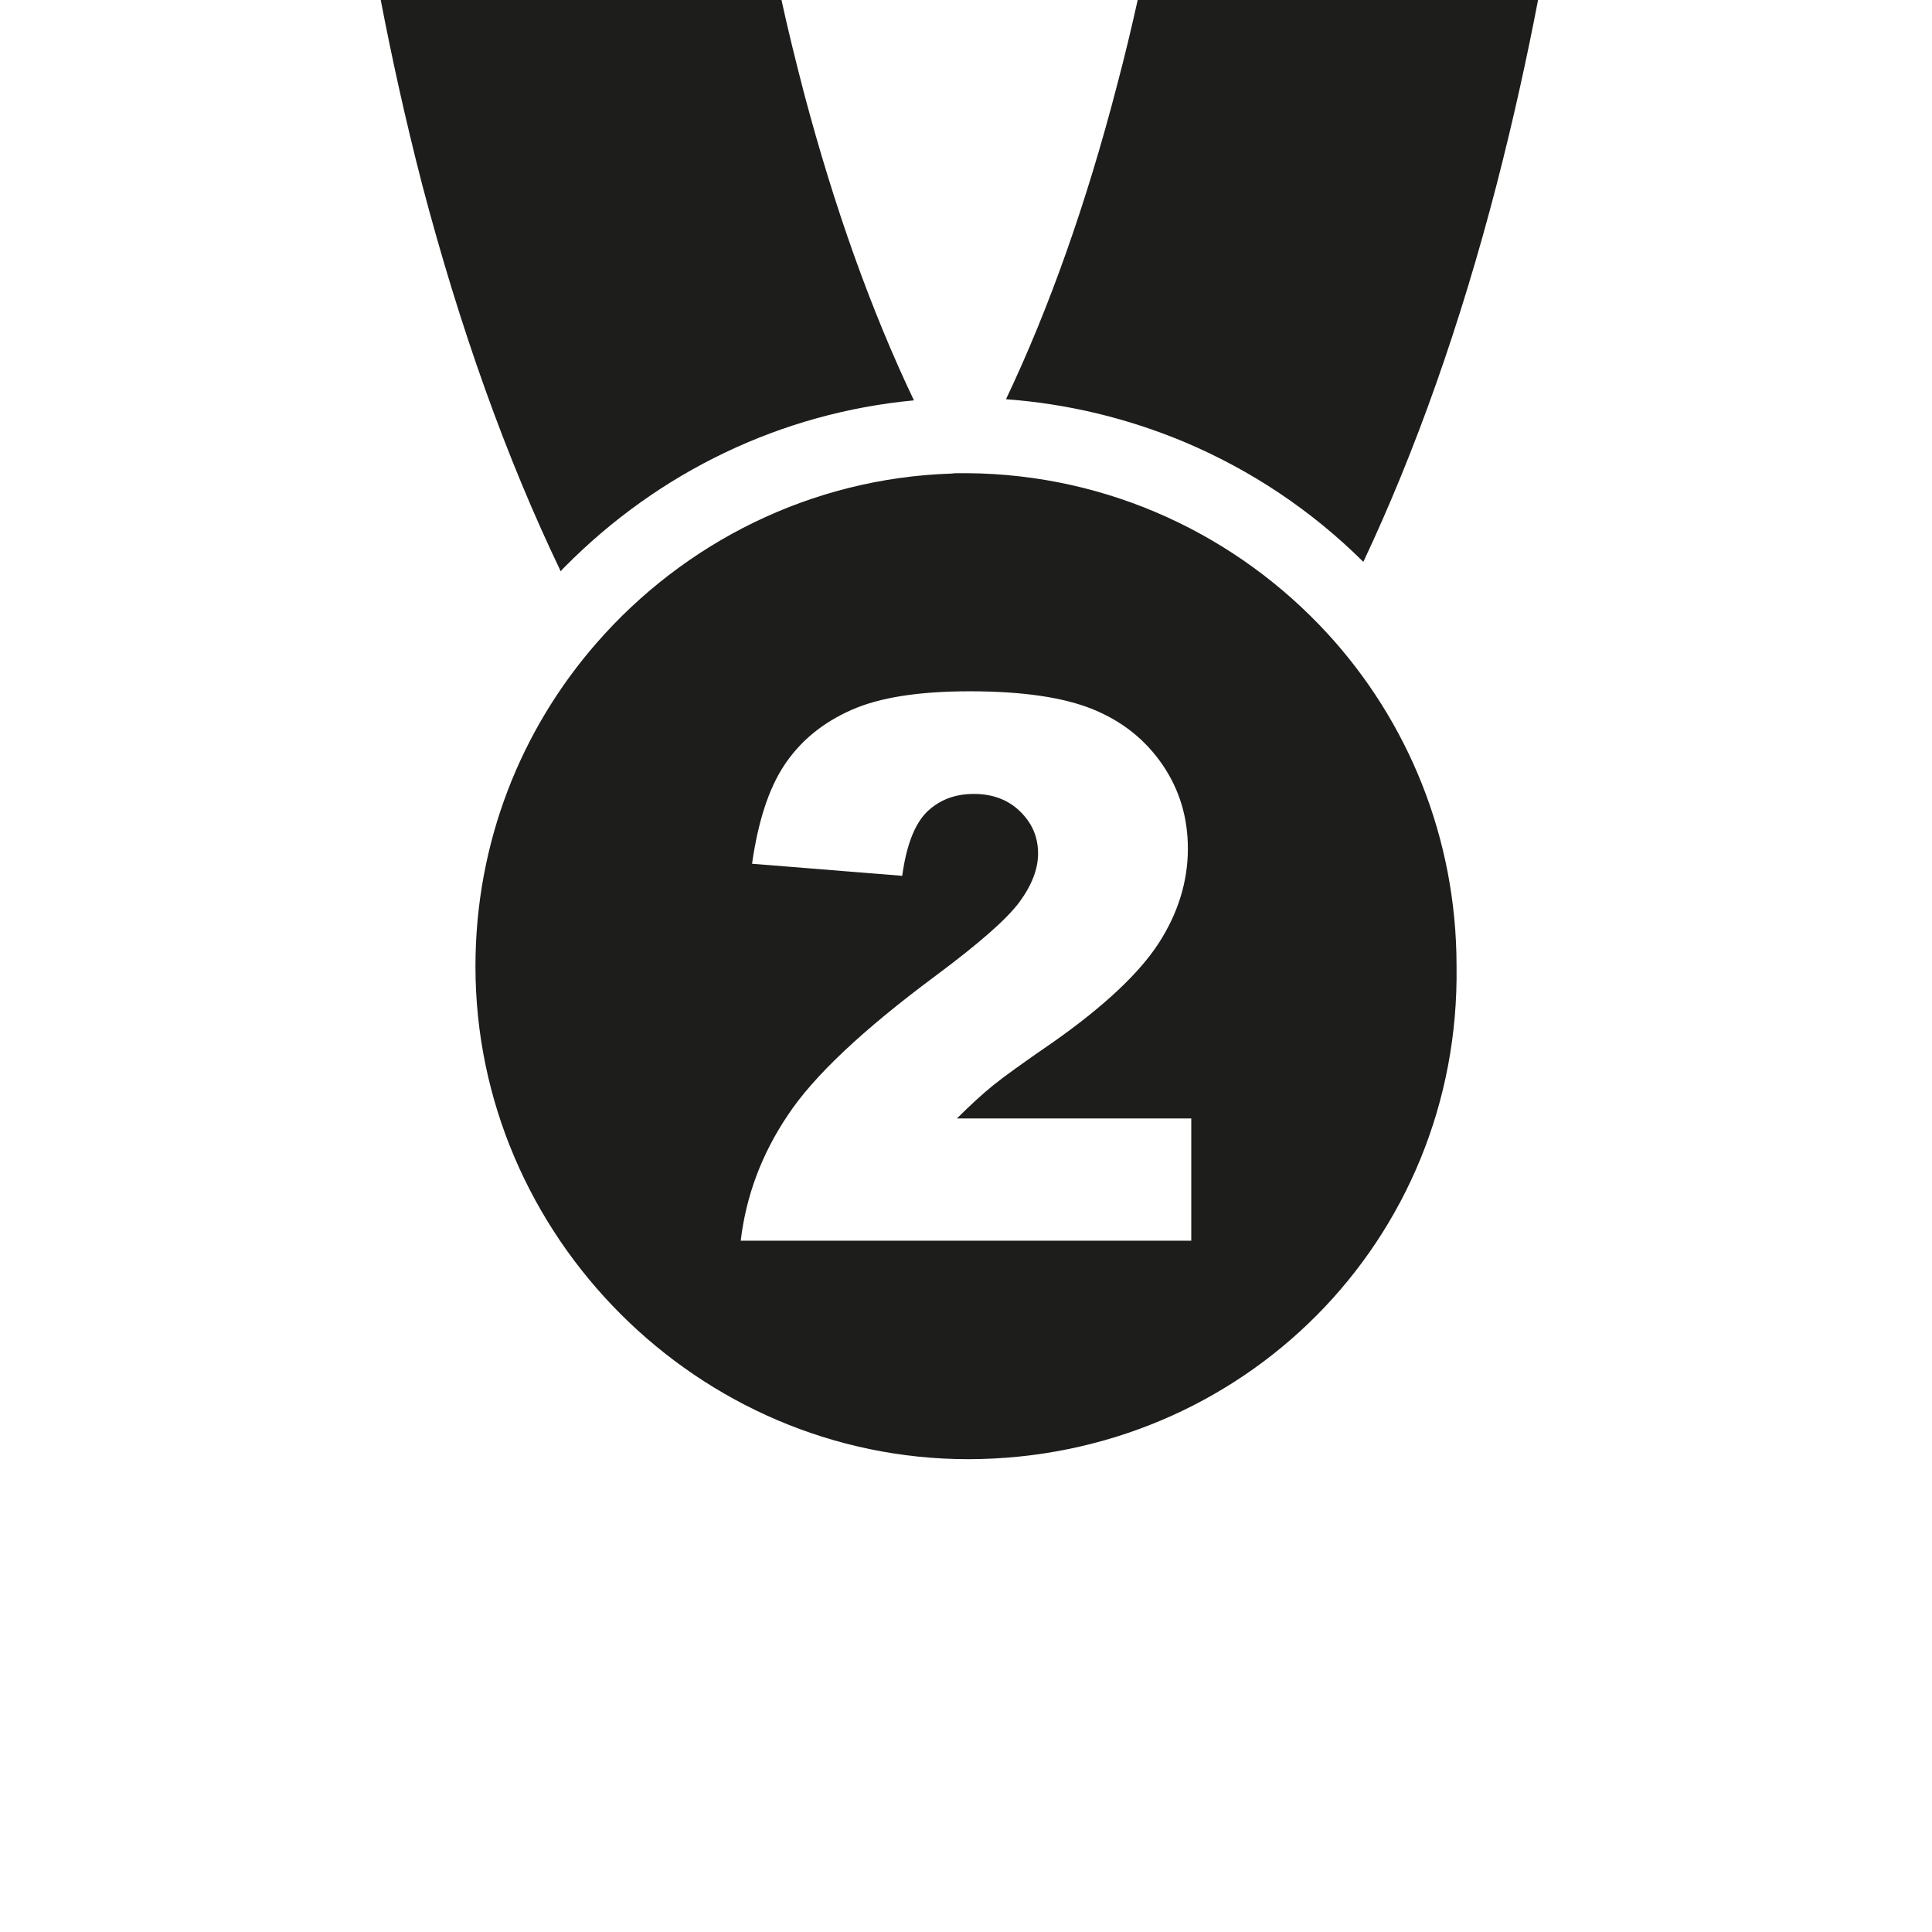
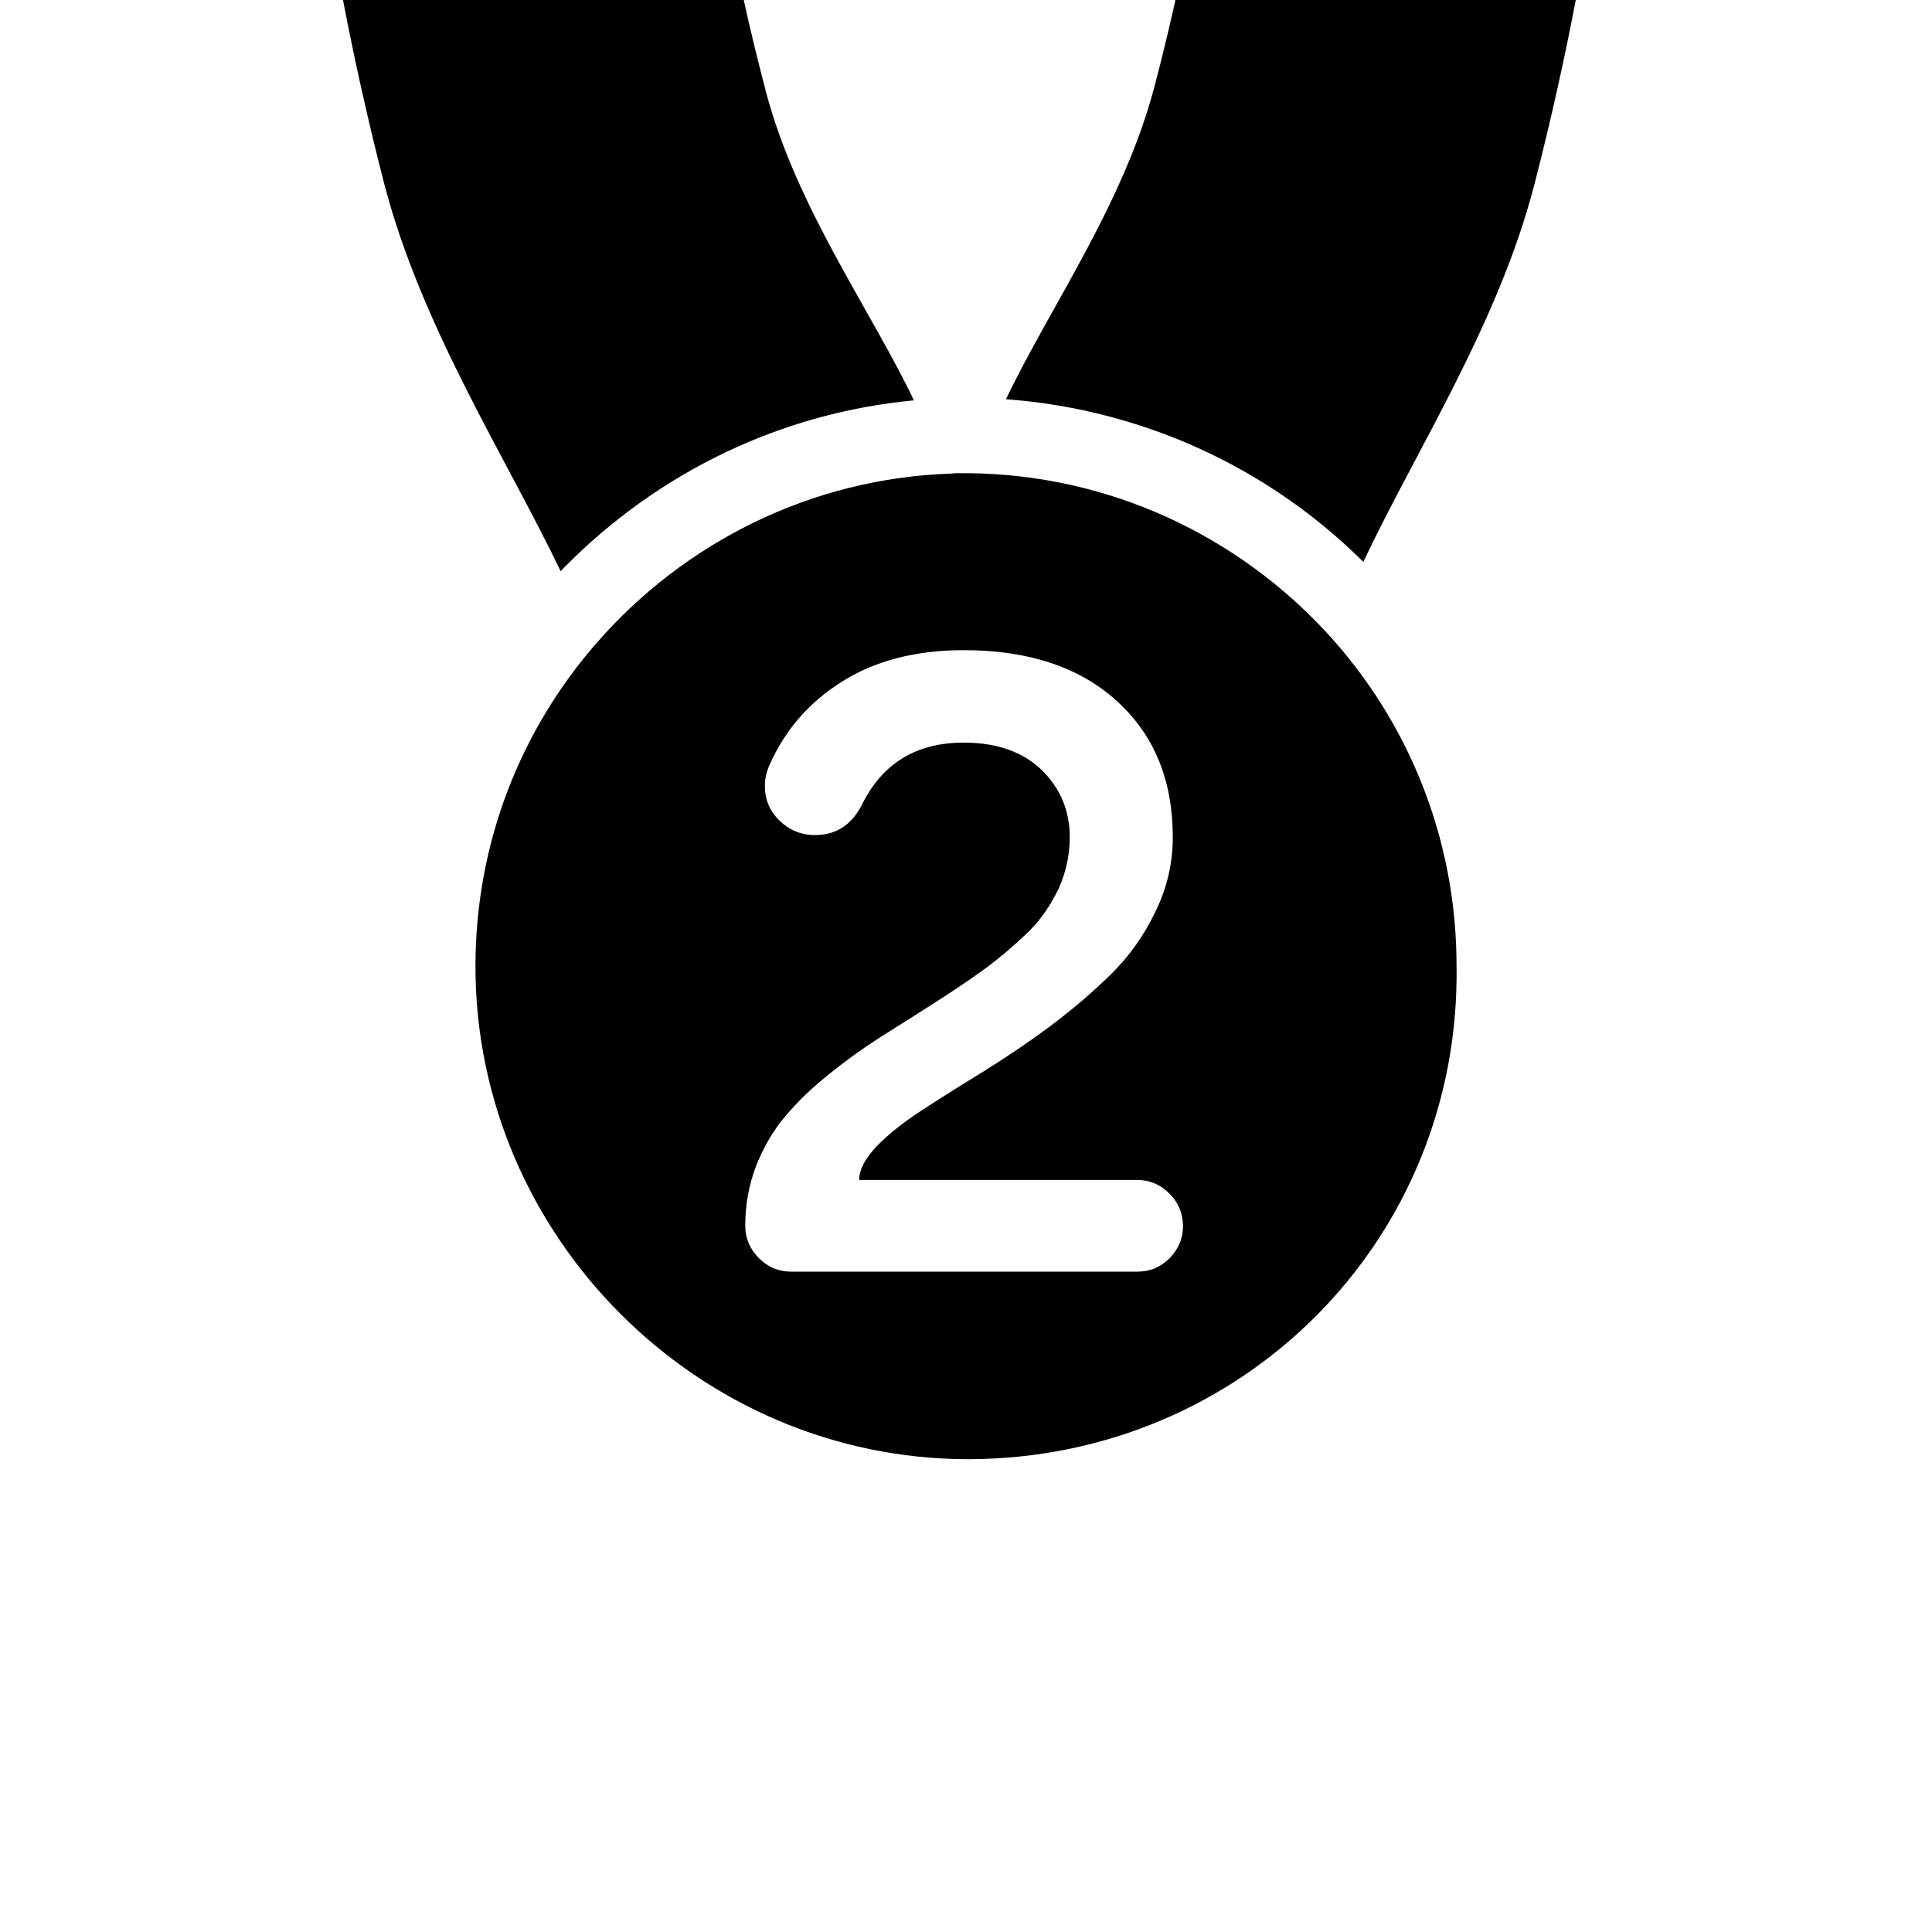
- <svg xmlns="http://www.w3.org/2000/svg" version="1.1" id="Layer_2" x="0px" y="0px" viewBox="0 0 512 512" style="enable-background:new 0 0 512 512;" xml:space="preserve">
-   <style type="text/css">
- 	.st0{fill:#1D1D1B;}
- </style>
-   <path class="st0" d="M111.9,49c-4.6-17.8-8.2-34.4-11-49h106.2c1.7,7.8,3.7,15.9,5.9,24.4c8.1,30.6,17.9,58,29.2,81.7  c-35,3.3-67.5,18.8-92.6,44.2c-0.4,0.4-0.7,0.7-1,1.1C134.1,121.2,121.9,87,111.9,49z M266.6,105.8c16.3,1.2,32.1,5,47.2,11.3  c17.8,7.5,33.8,18.2,47.5,31.8C375.2,119.4,387,86,396.6,49c4.6-17.8,8.2-34.4,11-49H301.5c-1.6,7.2-3.4,14.8-5.5,22.7  C287.9,53.9,278,81.8,266.6,105.8z M386,256c0-34.1-13-65-34.2-88.1c-23.8-25.9-57.8-42.2-95.4-42.5c-0.3,0-2.1,0-2.1,0  c-0.7,0-1.4,0-2.1,0.1c-37.3,1.2-70.9,18.3-94.1,44.9c-20,22.9-32.1,52.8-32.1,85.7c0,71.6,59.1,130.6,130.6,130.6  C329.2,386.6,387.1,328.7,386,256z M315.7,328.8H196.3c1.4-11.8,5.5-22.9,12.5-33.3c6.9-10.4,19.9-22.6,39-36.8  c11.7-8.7,19.1-15.2,22.4-19.7c3.3-4.5,4.9-8.8,4.9-12.8c0-4.4-1.6-8.1-4.8-11.2c-3.2-3.1-7.3-4.6-12.2-4.6c-5.1,0-9.2,1.6-12.5,4.8  c-3.2,3.2-5.4,8.8-6.5,16.9l-39.8-3.2c1.6-11.2,4.4-19.9,8.6-26.2c4.2-6.3,10-11.1,17.6-14.5c7.6-3.4,18.1-5,31.5-5  c14,0,24.9,1.6,32.7,4.8c7.8,3.2,13.9,8.1,18.4,14.7c4.5,6.6,6.7,14,6.7,22.2c0,8.7-2.6,17.1-7.7,25c-5.1,7.9-14.4,16.7-27.9,26.2  c-8,5.5-13.4,9.4-16.1,11.6c-2.7,2.2-5.9,5.1-9.5,8.7h62.1V328.8z" />
+ <svg xmlns="http://www.w3.org/2000/svg" version="1.1" id="Layer_2_1_" x="0px" y="0px" viewBox="0 0 512 512" style="enable-background:new 0 0 512 512;" xml:space="preserve">
+   <path d="M351.8,167.9C328,142,294,125.7,256.4,125.4c-0.3,0-2.1,0-2.1,0c-0.7,0-1.4,0-2.1,0.1c-37.3,1.2-70.9,18.3-94.1,44.9  c-20,22.9-32.1,52.8-32.1,85.7c0,71.6,59.1,130.6,130.6,130.6c72.6-0.1,130.5-58,129.4-130.7C386,221.9,373,191,351.8,167.9z   M310,333.4c-2.4,2.4-5.2,3.6-8.6,3.6h-91.7c-3.4,0-6.2-1.2-8.6-3.6c-2.4-2.4-3.6-5.3-3.6-8.6c0-5.6,1-10.9,2.9-15.9  c2-5,4.6-9.5,7.9-13.3c3.3-3.9,7.1-7.5,11.5-11c4.3-3.5,8.9-6.8,13.6-9.8c4.8-3,9.5-6,14.2-9c4.7-3,9.2-6,13.6-9.2  c4.3-3.2,8.1-6.5,11.5-9.8c3.3-3.3,5.9-7.2,7.9-11.4c1.9-4.3,2.9-8.8,2.9-13.5c0-7.1-2.5-13-7.5-17.9c-5-4.8-11.9-7.2-20.6-7.2  c-12.7,0-21.8,5.6-27.2,16.9c-2.8,5.1-6.8,7.6-12.2,7.6c-3.7,0-6.8-1.3-9.4-3.8c-2.6-2.5-3.9-5.6-3.9-9.2c0-1.9,0.4-3.7,1.2-5.5  c4.1-9.3,10.5-16.7,19.3-22.2c8.7-5.5,19.5-8.3,32.2-8.3c17.2,0,30.7,4.5,40.6,13.5c9.9,9,14.8,21,14.8,36.1  c0,6.8-1.5,13.4-4.6,19.7c-3,6.3-7,11.9-11.9,16.7c-4.9,4.8-10.3,9.4-16.2,13.8c-5.9,4.4-11.8,8.3-17.7,12  c-5.9,3.6-11.3,7-16.2,10.2c-4.9,3.2-8.9,6.4-11.9,9.5c-3,3.2-4.6,6.1-4.6,8.9h73.6c3.4,0,6.2,1.2,8.6,3.6c2.4,2.4,3.6,5.3,3.6,8.7  C313.5,328.2,312.3,331,310,333.4z M148.6,151.4C134.1,121.2,111.9,87,101.9,49c-4.6-17.8-8.2-34.4-11-49h106.2  c1.7,7.8,3.7,15.9,5.9,24.4c8.1,30.6,27.9,58,39.2,81.7c-35,3.3-67.5,18.8-92.6,44.2C149.2,150.7,148.9,151,148.6,151.4z M417.6,0  c-2.8,14.6-6.4,31.2-11,49c-9.6,37-31.4,70.4-45.3,99.9c-13.7-13.6-29.7-24.3-47.5-31.8c-15.1-6.3-30.9-10.1-47.2-11.3  c11.4-24,31.3-51.9,39.4-83.1c2.1-7.9,3.9-15.5,5.5-22.7H417.6z" />
</svg>
